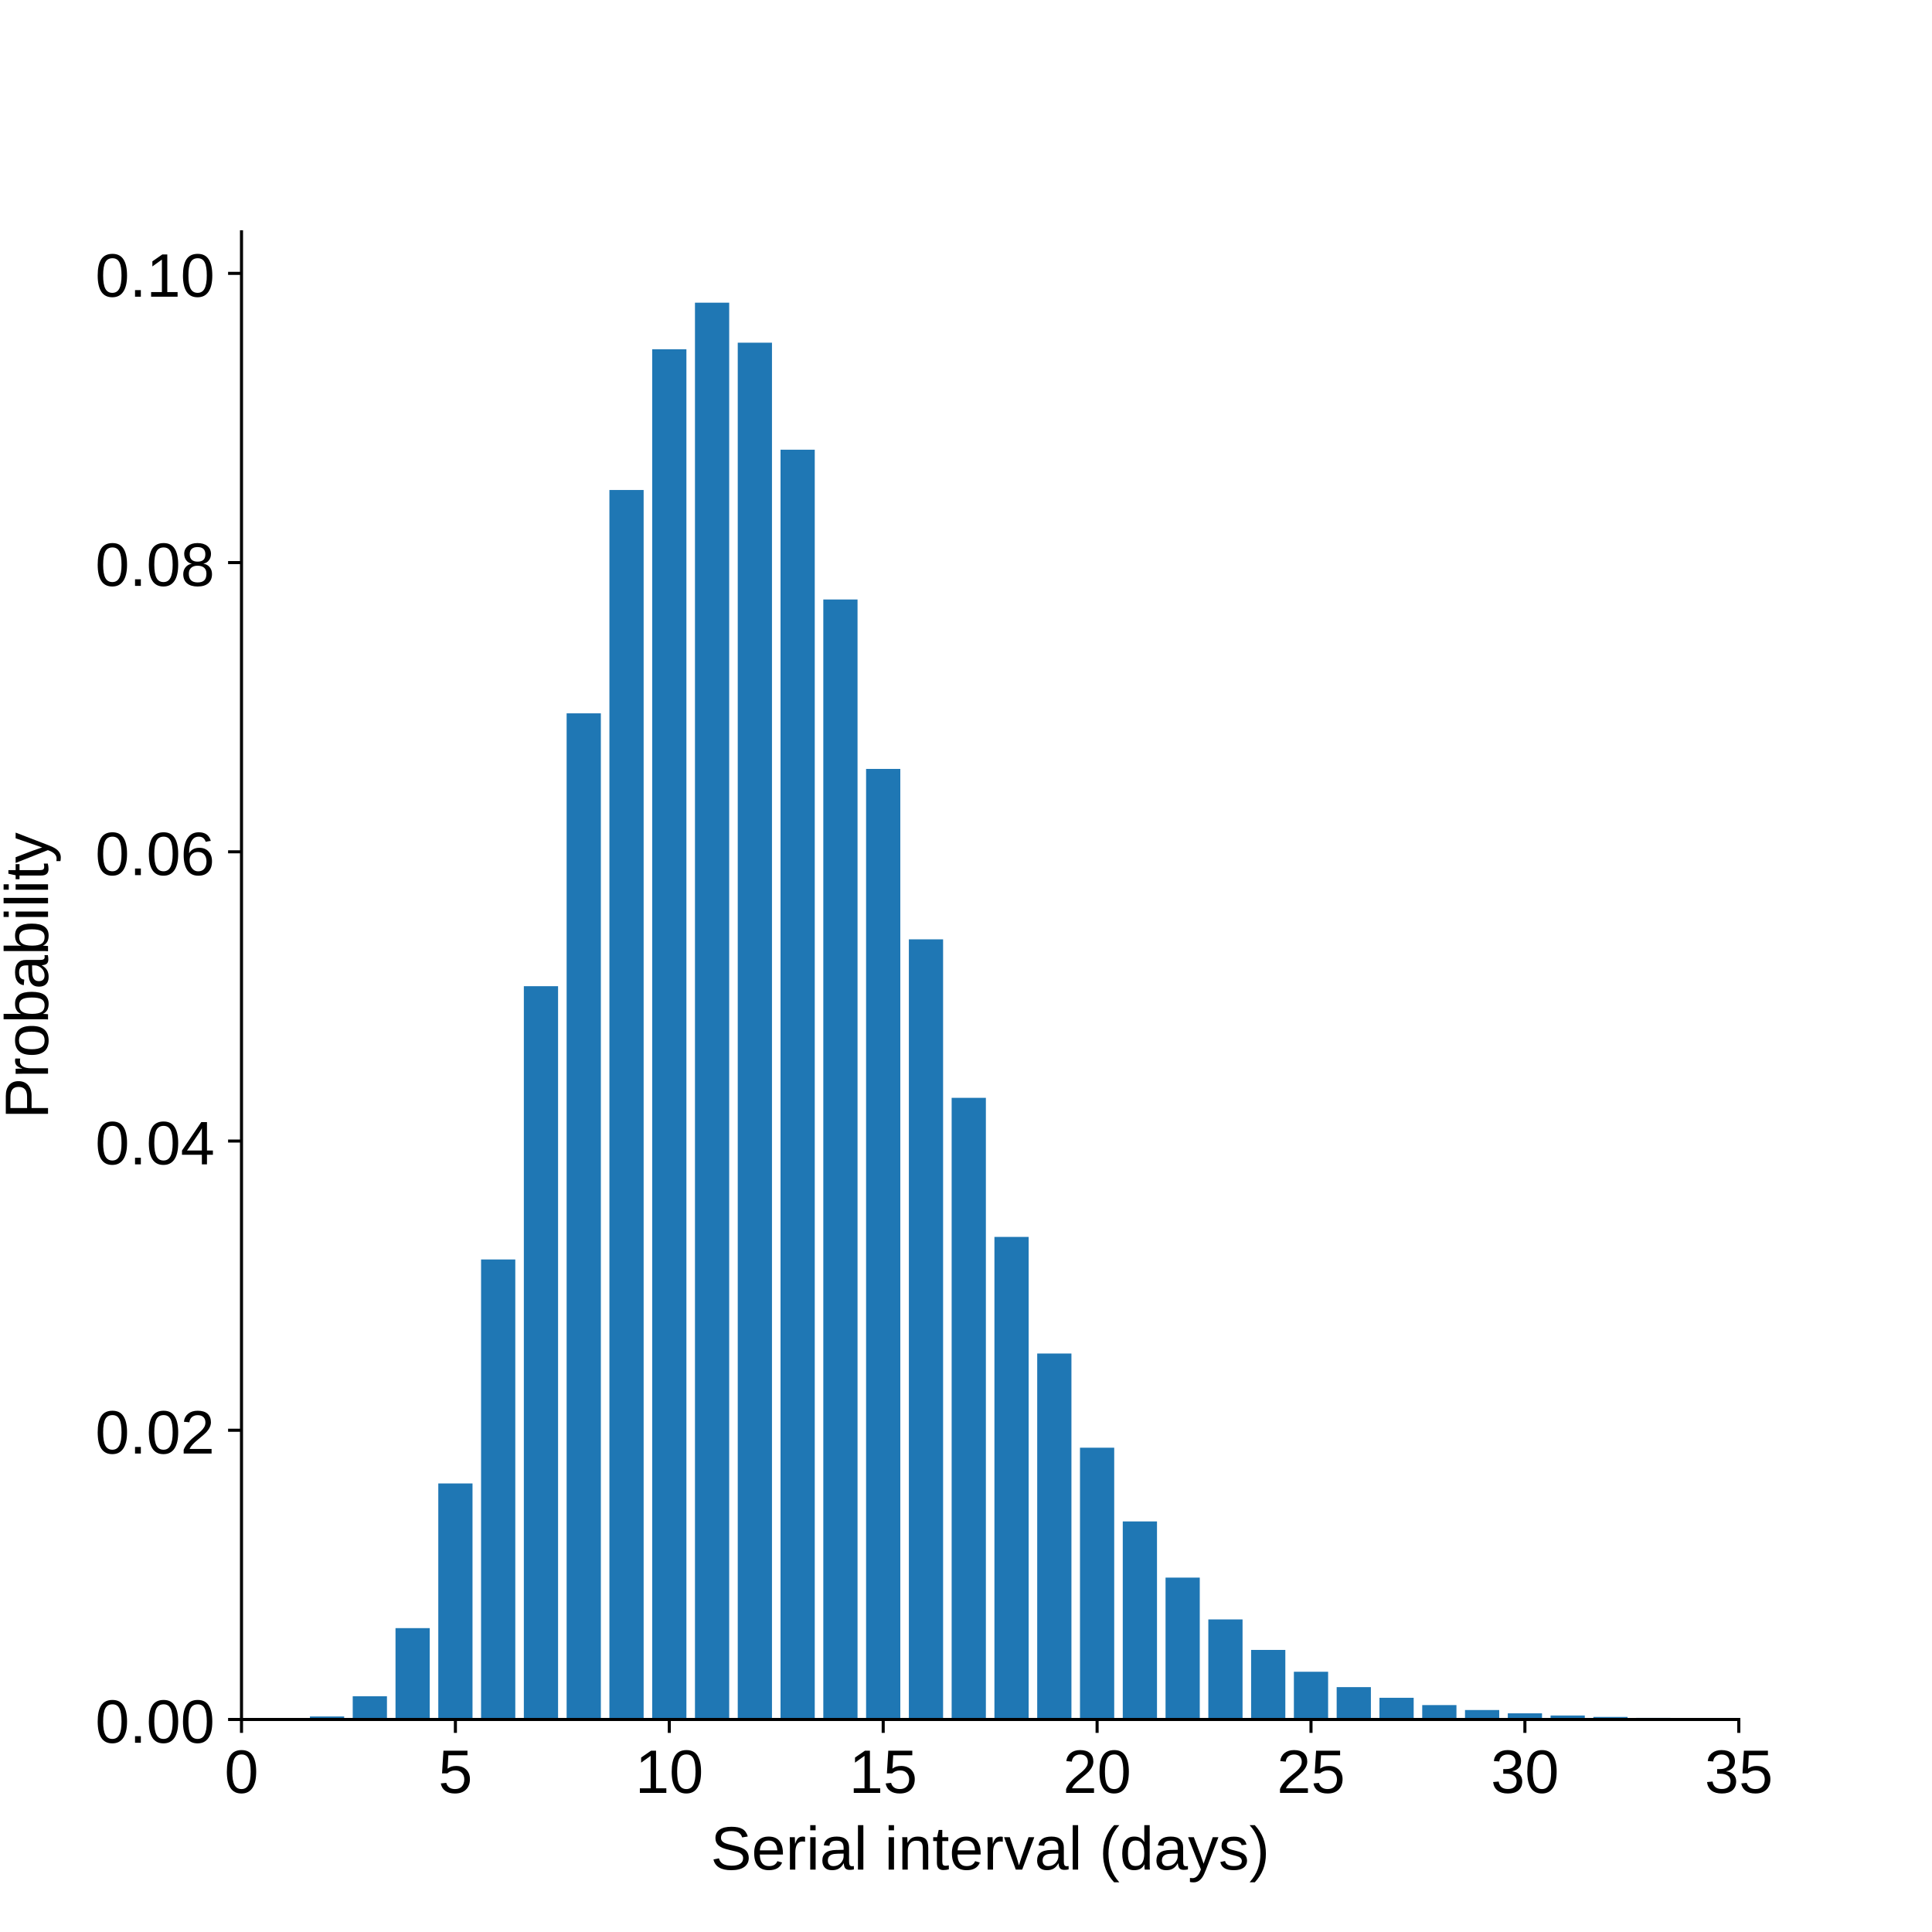
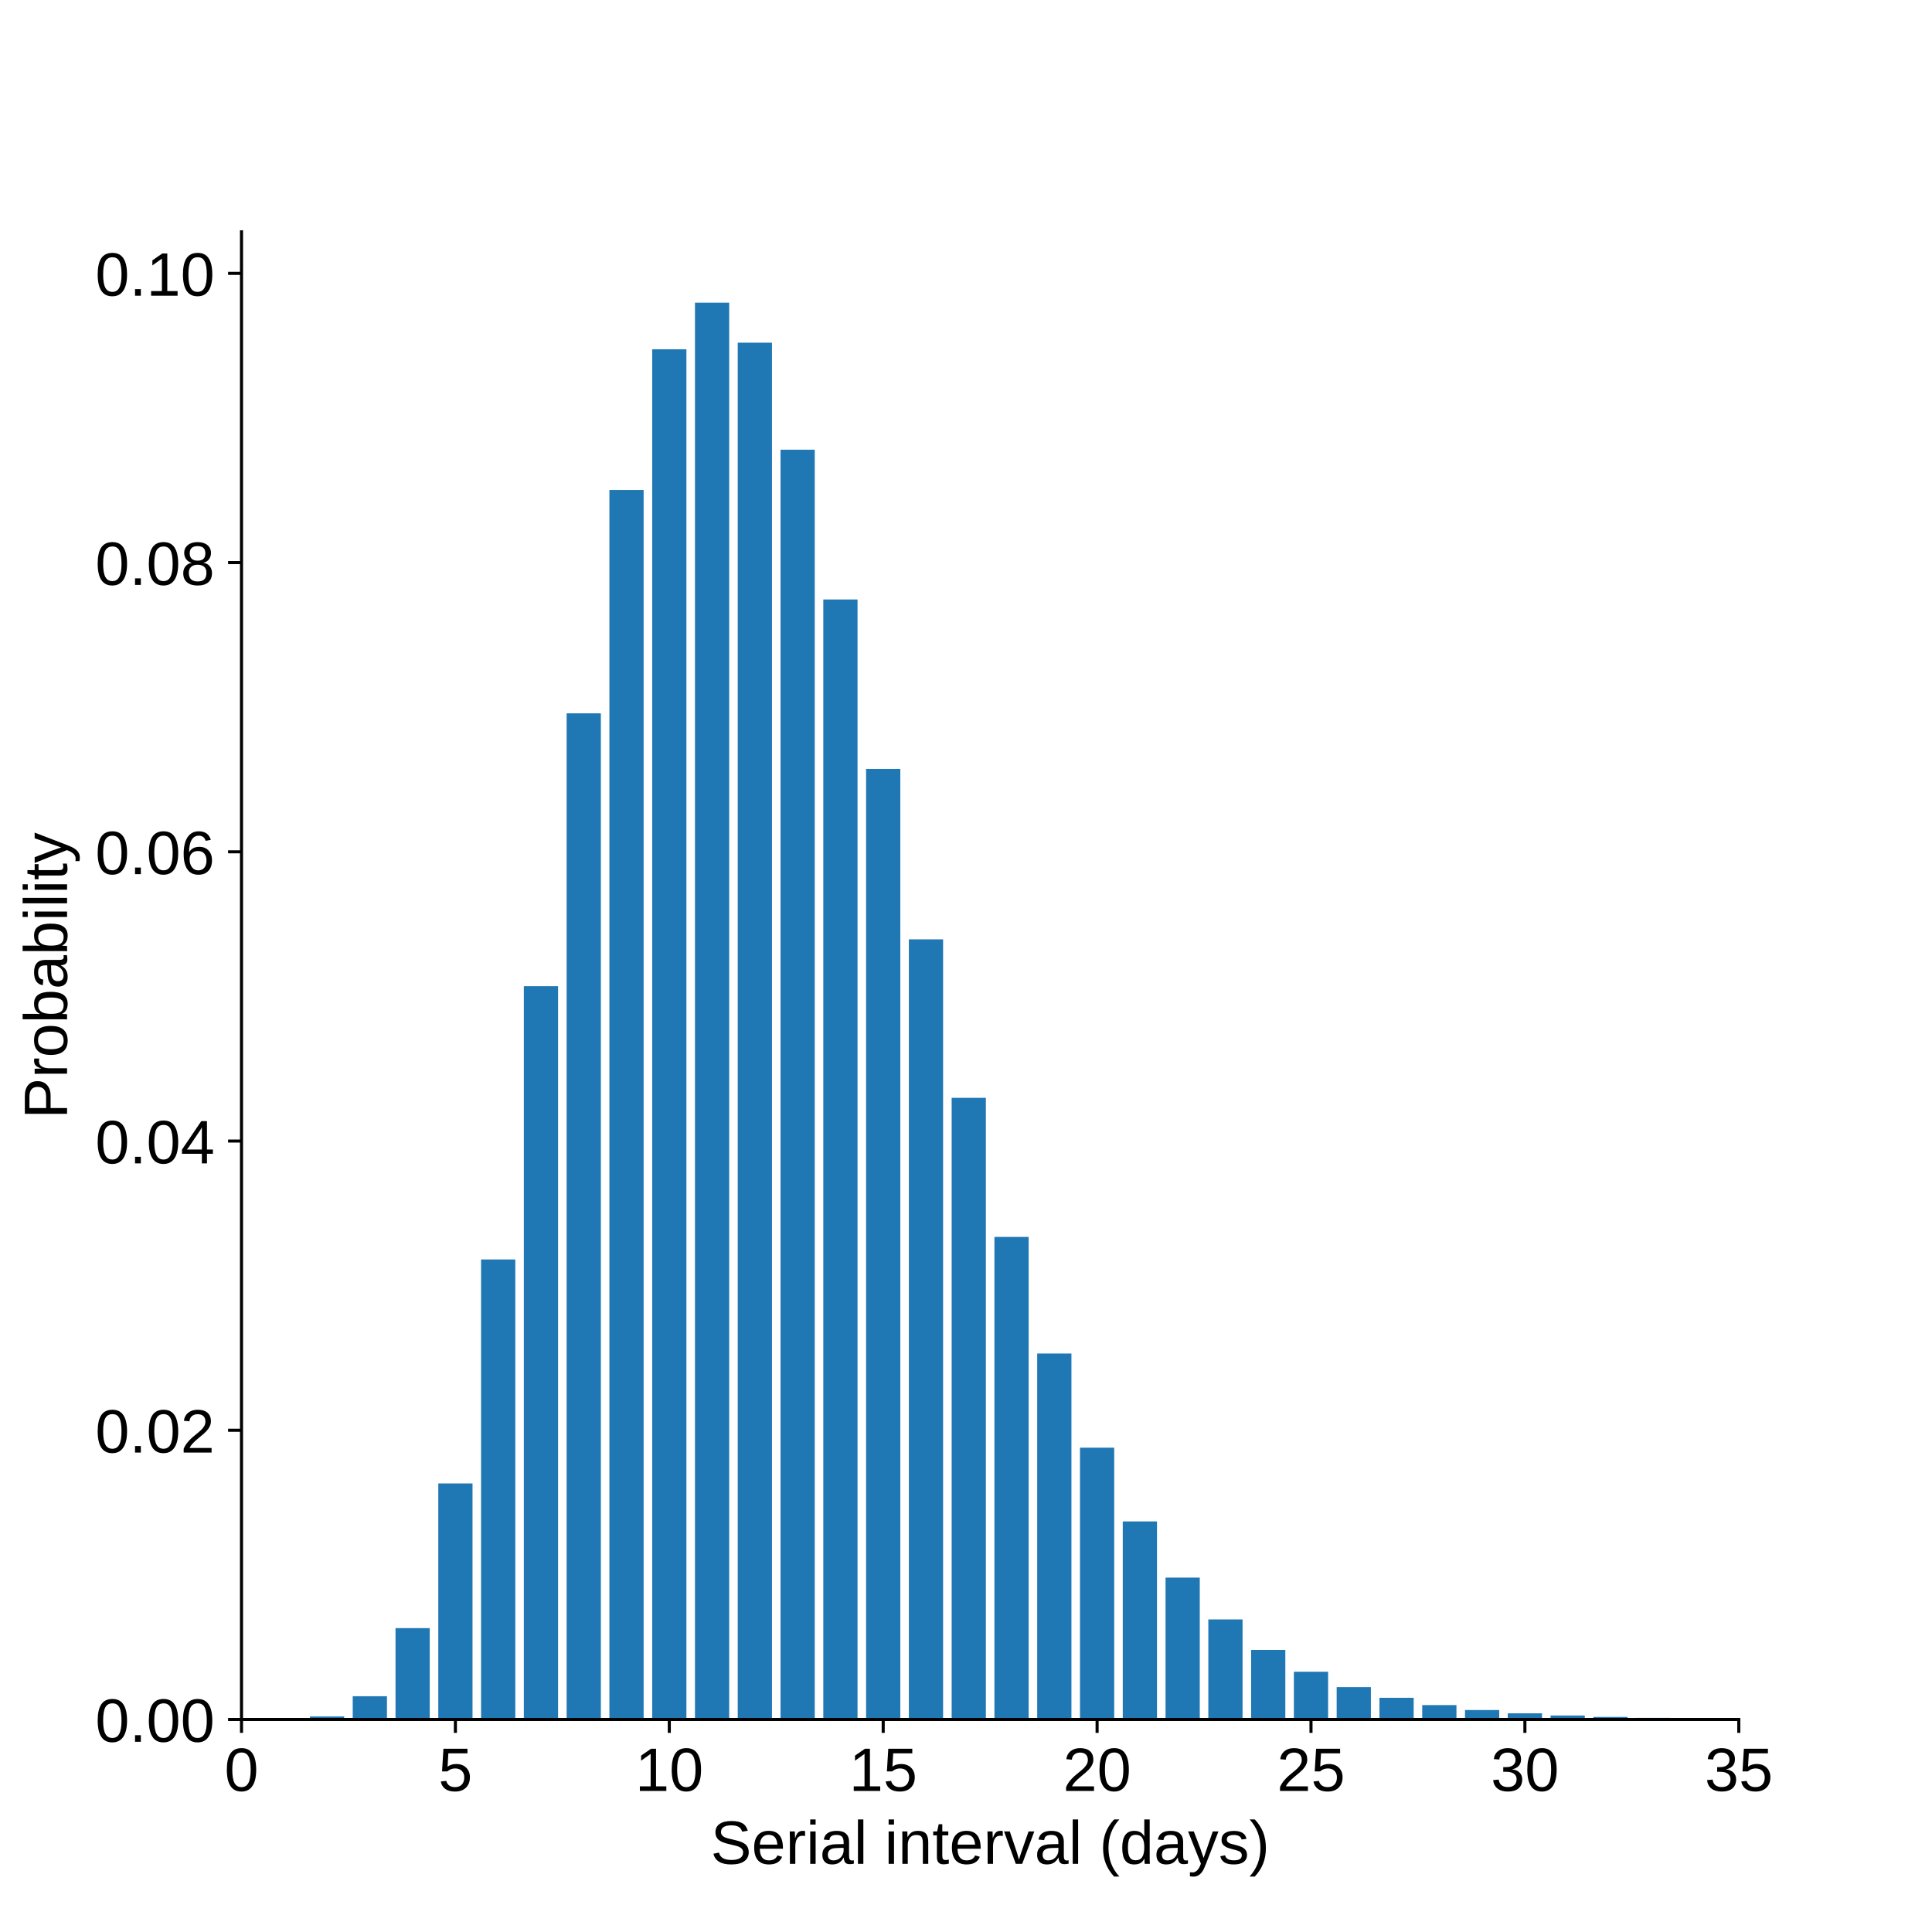
<svg xmlns="http://www.w3.org/2000/svg" xmlns:xlink="http://www.w3.org/1999/xlink" width="504pt" height="504pt" viewBox="0 0 504 504" version="1.1">
  <defs>
    <style type="text/css">*{stroke-linejoin: round; stroke-linecap: butt}</style>
  </defs>
  <g id="figure_1">
    <g id="patch_1">
      <path d="M 0 504  L 504 504  L 504 0  L 0 0  L 0 504  z " style="fill: none" />
    </g>
    <g id="axes_1">
      <g id="patch_2">
        <path d="M 63 448.56  L 453.6 448.56  L 453.6 60.48  L 63 60.48  L 63 448.56  z " style="fill: none" />
      </g>
      <g id="patch_3">
-         <path d="M 69.696 448.56  L 78.624 448.56  L 78.624 448.53  L 69.696 448.53  z " clip-path="url(#p884a2de67d)" style="fill: #1f77b4" />
+         <path d="M 69.696 448.56  L 78.624 448.56  L 78.624 448.53  L 69.696 448.53  z " clip-path="url(#p14787c0594)" style="fill: #1f77b4" />
      </g>
      <g id="patch_4">
-         <path d="M 80.856 448.56  L 89.784 448.56  L 89.784 447.774  L 80.856 447.774  z " clip-path="url(#p884a2de67d)" style="fill: #1f77b4" />
+         <path d="M 80.856 448.56  L 89.784 448.56  L 89.784 447.774  L 80.856 447.774  z " clip-path="url(#p14787c0594)" style="fill: #1f77b4" />
      </g>
      <g id="patch_5">
-         <path d="M 92.016 448.56  L 100.944 448.56  L 100.944 442.497  L 92.016 442.497  z " clip-path="url(#p884a2de67d)" style="fill: #1f77b4" />
+         <path d="M 92.016 448.56  L 100.944 448.56  L 100.944 442.497  L 92.016 442.497  z " clip-path="url(#p14787c0594)" style="fill: #1f77b4" />
      </g>
      <g id="patch_6">
-         <path d="M 103.176 448.56  L 112.104 448.56  L 112.104 424.728  L 103.176 424.728  z " clip-path="url(#p884a2de67d)" style="fill: #1f77b4" />
+         <path d="M 103.176 448.56  L 112.104 448.56  L 112.104 424.728  L 103.176 424.728  z " clip-path="url(#p14787c0594)" style="fill: #1f77b4" />
      </g>
      <g id="patch_7">
-         <path d="M 114.336 448.56  L 123.264 448.56  L 123.264 386.985  L 114.336 386.985  z " clip-path="url(#p884a2de67d)" style="fill: #1f77b4" />
+         <path d="M 114.336 448.56  L 123.264 448.56  L 123.264 386.985  L 114.336 386.985  z " clip-path="url(#p14787c0594)" style="fill: #1f77b4" />
      </g>
      <g id="patch_8">
-         <path d="M 125.496 448.56  L 134.424 448.56  L 134.424 328.556  L 125.496 328.556  z " clip-path="url(#p884a2de67d)" style="fill: #1f77b4" />
+         <path d="M 125.496 448.56  L 134.424 448.56  L 134.424 328.556  L 125.496 328.556  z " clip-path="url(#p14787c0594)" style="fill: #1f77b4" />
      </g>
      <g id="patch_9">
-         <path d="M 136.656 448.56  L 145.584 448.56  L 145.584 257.268  L 136.656 257.268  z " clip-path="url(#p884a2de67d)" style="fill: #1f77b4" />
+         <path d="M 136.656 448.56  L 145.584 448.56  L 145.584 257.268  L 136.656 257.268  z " clip-path="url(#p14787c0594)" style="fill: #1f77b4" />
      </g>
      <g id="patch_10">
-         <path d="M 147.816 448.56  L 156.744 448.56  L 156.744 186.087  L 147.816 186.087  z " clip-path="url(#p884a2de67d)" style="fill: #1f77b4" />
+         <path d="M 147.816 448.56  L 156.744 448.56  L 156.744 186.087  L 147.816 186.087  z " clip-path="url(#p14787c0594)" style="fill: #1f77b4" />
      </g>
      <g id="patch_11">
-         <path d="M 158.976 448.56  L 167.904 448.56  L 167.904 127.824  L 158.976 127.824  z " clip-path="url(#p884a2de67d)" style="fill: #1f77b4" />
+         <path d="M 158.976 448.56  L 167.904 448.56  L 167.904 127.824  L 158.976 127.824  z " clip-path="url(#p14787c0594)" style="fill: #1f77b4" />
      </g>
      <g id="patch_12">
-         <path d="M 170.136 448.56  L 179.064 448.56  L 179.064 91.117  L 170.136 91.117  z " clip-path="url(#p884a2de67d)" style="fill: #1f77b4" />
+         <path d="M 170.136 448.56  L 179.064 448.56  L 179.064 91.117  L 170.136 91.117  z " clip-path="url(#p14787c0594)" style="fill: #1f77b4" />
      </g>
      <g id="patch_13">
-         <path d="M 181.296 448.56  L 190.224 448.56  L 190.224 78.96  L 181.296 78.96  z " clip-path="url(#p884a2de67d)" style="fill: #1f77b4" />
+         <path d="M 181.296 448.56  L 190.224 448.56  L 190.224 78.96  L 181.296 78.96  z " clip-path="url(#p14787c0594)" style="fill: #1f77b4" />
      </g>
      <g id="patch_14">
-         <path d="M 192.456 448.56  L 201.384 448.56  L 201.384 89.396  L 192.456 89.396  z " clip-path="url(#p884a2de67d)" style="fill: #1f77b4" />
+         <path d="M 192.456 448.56  L 201.384 448.56  L 201.384 89.396  L 192.456 89.396  z " clip-path="url(#p14787c0594)" style="fill: #1f77b4" />
      </g>
      <g id="patch_15">
-         <path d="M 203.616 448.56  L 212.544 448.56  L 212.544 117.314  L 203.616 117.314  z " clip-path="url(#p884a2de67d)" style="fill: #1f77b4" />
+         <path d="M 203.616 448.56  L 212.544 448.56  L 212.544 117.314  L 203.616 117.314  z " clip-path="url(#p14787c0594)" style="fill: #1f77b4" />
      </g>
      <g id="patch_16">
-         <path d="M 214.776 448.56  L 223.704 448.56  L 223.704 156.389  L 214.776 156.389  z " clip-path="url(#p884a2de67d)" style="fill: #1f77b4" />
+         <path d="M 214.776 448.56  L 223.704 448.56  L 223.704 156.389  L 214.776 156.389  z " clip-path="url(#p14787c0594)" style="fill: #1f77b4" />
      </g>
      <g id="patch_17">
-         <path d="M 225.936 448.56  L 234.864 448.56  L 234.864 200.587  L 225.936 200.587  z " clip-path="url(#p884a2de67d)" style="fill: #1f77b4" />
+         <path d="M 225.936 448.56  L 234.864 448.56  L 234.864 200.587  L 225.936 200.587  z " clip-path="url(#p14787c0594)" style="fill: #1f77b4" />
      </g>
      <g id="patch_18">
-         <path d="M 237.096 448.56  L 246.024 448.56  L 246.024 245.046  L 237.096 245.046  z " clip-path="url(#p884a2de67d)" style="fill: #1f77b4" />
+         <path d="M 237.096 448.56  L 246.024 448.56  L 246.024 245.046  L 237.096 245.046  z " clip-path="url(#p14787c0594)" style="fill: #1f77b4" />
      </g>
      <g id="patch_19">
-         <path d="M 248.256 448.56  L 257.184 448.56  L 257.184 286.391  L 248.256 286.391  z " clip-path="url(#p884a2de67d)" style="fill: #1f77b4" />
+         <path d="M 248.256 448.56  L 257.184 448.56  L 257.184 286.391  L 248.256 286.391  z " clip-path="url(#p14787c0594)" style="fill: #1f77b4" />
      </g>
      <g id="patch_20">
-         <path d="M 259.416 448.56  L 268.344 448.56  L 268.344 322.673  L 259.416 322.673  z " clip-path="url(#p884a2de67d)" style="fill: #1f77b4" />
+         <path d="M 259.416 448.56  L 268.344 448.56  L 268.344 322.673  L 259.416 322.673  z " clip-path="url(#p14787c0594)" style="fill: #1f77b4" />
      </g>
      <g id="patch_21">
-         <path d="M 270.576 448.56  L 279.504 448.56  L 279.504 353.092  L 270.576 353.092  z " clip-path="url(#p884a2de67d)" style="fill: #1f77b4" />
+         <path d="M 270.576 448.56  L 279.504 448.56  L 279.504 353.092  L 270.576 353.092  z " clip-path="url(#p14787c0594)" style="fill: #1f77b4" />
      </g>
      <g id="patch_22">
-         <path d="M 281.736 448.56  L 290.664 448.56  L 290.664 377.661  L 281.736 377.661  z " clip-path="url(#p884a2de67d)" style="fill: #1f77b4" />
+         <path d="M 281.736 448.56  L 290.664 448.56  L 290.664 377.661  L 281.736 377.661  z " clip-path="url(#p14787c0594)" style="fill: #1f77b4" />
      </g>
      <g id="patch_23">
-         <path d="M 292.896 448.56  L 301.824 448.56  L 301.824 396.894  L 292.896 396.894  z " clip-path="url(#p884a2de67d)" style="fill: #1f77b4" />
+         <path d="M 292.896 448.56  L 301.824 448.56  L 301.824 396.894  L 292.896 396.894  z " clip-path="url(#p14787c0594)" style="fill: #1f77b4" />
      </g>
      <g id="patch_24">
-         <path d="M 304.056 448.56  L 312.984 448.56  L 312.984 411.549  L 304.056 411.549  z " clip-path="url(#p884a2de67d)" style="fill: #1f77b4" />
+         <path d="M 304.056 448.56  L 312.984 448.56  L 312.984 411.549  L 304.056 411.549  z " clip-path="url(#p14787c0594)" style="fill: #1f77b4" />
      </g>
      <g id="patch_25">
-         <path d="M 315.216 448.56  L 324.144 448.56  L 324.144 422.459  L 315.216 422.459  z " clip-path="url(#p884a2de67d)" style="fill: #1f77b4" />
+         <path d="M 315.216 448.56  L 324.144 448.56  L 324.144 422.459  L 315.216 422.459  z " clip-path="url(#p14787c0594)" style="fill: #1f77b4" />
      </g>
      <g id="patch_26">
-         <path d="M 326.376 448.56  L 335.304 448.56  L 335.304 430.414  L 326.376 430.414  z " clip-path="url(#p884a2de67d)" style="fill: #1f77b4" />
+         <path d="M 326.376 448.56  L 335.304 448.56  L 335.304 430.414  L 326.376 430.414  z " clip-path="url(#p14787c0594)" style="fill: #1f77b4" />
      </g>
      <g id="patch_27">
-         <path d="M 337.536 448.56  L 346.464 448.56  L 346.464 436.109  L 337.536 436.109  z " clip-path="url(#p884a2de67d)" style="fill: #1f77b4" />
+         <path d="M 337.536 448.56  L 346.464 448.56  L 346.464 436.109  L 337.536 436.109  z " clip-path="url(#p14787c0594)" style="fill: #1f77b4" />
      </g>
      <g id="patch_28">
-         <path d="M 348.696 448.56  L 357.624 448.56  L 357.624 440.12  L 348.696 440.12  z " clip-path="url(#p884a2de67d)" style="fill: #1f77b4" />
+         <path d="M 348.696 448.56  L 357.624 448.56  L 357.624 440.12  L 348.696 440.12  z " clip-path="url(#p14787c0594)" style="fill: #1f77b4" />
      </g>
      <g id="patch_29">
-         <path d="M 359.856 448.56  L 368.784 448.56  L 368.784 442.902  L 359.856 442.902  z " clip-path="url(#p884a2de67d)" style="fill: #1f77b4" />
+         <path d="M 359.856 448.56  L 368.784 448.56  L 368.784 442.902  L 359.856 442.902  z " clip-path="url(#p14787c0594)" style="fill: #1f77b4" />
      </g>
      <g id="patch_30">
-         <path d="M 371.016 448.56  L 379.944 448.56  L 379.944 444.806  L 371.016 444.806  z " clip-path="url(#p884a2de67d)" style="fill: #1f77b4" />
+         <path d="M 371.016 448.56  L 379.944 448.56  L 379.944 444.806  L 371.016 444.806  z " clip-path="url(#p14787c0594)" style="fill: #1f77b4" />
      </g>
      <g id="patch_31">
-         <path d="M 382.176 448.56  L 391.104 448.56  L 391.104 446.094  L 382.176 446.094  z " clip-path="url(#p884a2de67d)" style="fill: #1f77b4" />
+         <path d="M 382.176 448.56  L 391.104 448.56  L 391.104 446.094  L 382.176 446.094  z " clip-path="url(#p14787c0594)" style="fill: #1f77b4" />
      </g>
      <g id="patch_32">
-         <path d="M 393.336 448.56  L 402.264 448.56  L 402.264 446.954  L 393.336 446.954  z " clip-path="url(#p884a2de67d)" style="fill: #1f77b4" />
+         <path d="M 393.336 448.56  L 402.264 448.56  L 402.264 446.954  L 393.336 446.954  z " clip-path="url(#p14787c0594)" style="fill: #1f77b4" />
      </g>
      <g id="patch_33">
-         <path d="M 404.496 448.56  L 413.424 448.56  L 413.424 447.523  L 404.496 447.523  z " clip-path="url(#p884a2de67d)" style="fill: #1f77b4" />
+         <path d="M 404.496 448.56  L 413.424 448.56  L 413.424 447.523  L 404.496 447.523  z " clip-path="url(#p14787c0594)" style="fill: #1f77b4" />
      </g>
      <g id="patch_34">
-         <path d="M 415.656 448.56  L 424.584 448.56  L 424.584 447.896  L 415.656 447.896  z " clip-path="url(#p884a2de67d)" style="fill: #1f77b4" />
+         <path d="M 415.656 448.56  L 424.584 448.56  L 424.584 447.896  L 415.656 447.896  z " clip-path="url(#p14787c0594)" style="fill: #1f77b4" />
      </g>
      <g id="patch_35">
-         <path d="M 426.816 448.56  L 435.744 448.56  L 435.744 448.138  L 426.816 448.138  z " clip-path="url(#p884a2de67d)" style="fill: #1f77b4" />
+         <path d="M 426.816 448.56  L 435.744 448.56  L 435.744 448.138  L 426.816 448.138  z " clip-path="url(#p14787c0594)" style="fill: #1f77b4" />
      </g>
      <g id="patch_36">
-         <path d="M 437.976 448.56  L 446.904 448.56  L 446.904 448.293  L 437.976 448.293  z " clip-path="url(#p884a2de67d)" style="fill: #1f77b4" />
+         <path d="M 437.976 448.56  L 446.904 448.56  L 446.904 448.293  L 437.976 448.293  z " clip-path="url(#p14787c0594)" style="fill: #1f77b4" />
      </g>
      <g id="patch_37">
-         <path d="M 449.136 448.56  L 458.064 448.56  L 458.064 448.393  L 449.136 448.393  z " clip-path="url(#p884a2de67d)" style="fill: #1f77b4" />
+         <path d="M 449.136 448.56  L 458.064 448.56  L 458.064 448.393  L 449.136 448.393  z " clip-path="url(#p14787c0594)" style="fill: #1f77b4" />
      </g>
      <g id="patch_38">
-         <path d="M 460.296 448.56  L 469.224 448.56  L 469.224 448.456  L 460.296 448.456  z " clip-path="url(#p884a2de67d)" style="fill: #1f77b4" />
+         <path d="M 460.296 448.56  L 469.224 448.56  L 469.224 448.456  L 460.296 448.456  z " clip-path="url(#p14787c0594)" style="fill: #1f77b4" />
      </g>
      <g id="patch_39">
-         <path d="M 471.456 448.56  L 480.384 448.56  L 480.384 448.495  L 471.456 448.495  z " clip-path="url(#p884a2de67d)" style="fill: #1f77b4" />
+         <path d="M 471.456 448.56  L 480.384 448.56  L 480.384 448.495  L 471.456 448.495  z " clip-path="url(#p14787c0594)" style="fill: #1f77b4" />
      </g>
      <g id="patch_40">
-         <path d="M 482.616 448.56  L 491.544 448.56  L 491.544 448.52  L 482.616 448.52  z " clip-path="url(#p884a2de67d)" style="fill: #1f77b4" />
+         <path d="M 482.616 448.56  L 491.544 448.56  L 491.544 448.52  L 482.616 448.52  z " clip-path="url(#p14787c0594)" style="fill: #1f77b4" />
      </g>
      <g id="patch_41">
-         <path d="M 493.776 448.56  L 502.704 448.56  L 502.704 448.536  L 493.776 448.536  z " clip-path="url(#p884a2de67d)" style="fill: #1f77b4" />
+         <path d="M 493.776 448.56  L 502.704 448.56  L 502.704 448.536  L 493.776 448.536  z " clip-path="url(#p14787c0594)" style="fill: #1f77b4" />
      </g>
      <g id="patch_42">
-         <path d="M 504.936 448.56  L 513.864 448.56  L 513.864 448.522  L 504.936 448.522  z " clip-path="url(#p884a2de67d)" style="fill: #1f77b4" />
+         <path d="M 504.936 448.56  L 513.864 448.56  L 513.864 448.522  L 504.936 448.522  z " clip-path="url(#p14787c0594)" style="fill: #1f77b4" />
      </g>
      <g id="matplotlib.axis_1">
        <g id="xtick_1">
          <g id="line2d_1">
            <defs>
-               <path id="m75847513ae" d="M 0 0  L 0 3.5  " style="stroke: #000000; stroke-width: 0.8" />
+               <path id="m6ec22b95ac" d="M 0 0  L 0 3.5  " style="stroke: #000000; stroke-width: 0.8" />
            </defs>
            <g>
-               <use xlink:href="#m75847513ae" x="63" y="448.56" style="stroke: #000000; stroke-width: 0.8" />
+               <use xlink:href="#m6ec22b95ac" x="63" y="448.56" style="stroke: #000000; stroke-width: 0.8" />
            </g>
          </g>
          <g id="text_1">
-             <text style="font-size: 16px; font-family: 'Arial', sans-serif; text-anchor: middle" x="63" y="467.716" transform="rotate(-0 63 467.7163)">0</text>
+             <text style="font-size: 16px; font-family: 'Arial', sans-serif; text-anchor: middle" x="63" y="467.208" transform="rotate(-0 63 467.2084)">0</text>
          </g>
        </g>
        <g id="xtick_2">
          <g id="line2d_2">
            <g>
-               <use xlink:href="#m75847513ae" x="118.8" y="448.56" style="stroke: #000000; stroke-width: 0.8" />
+               <use xlink:href="#m6ec22b95ac" x="118.8" y="448.56" style="stroke: #000000; stroke-width: 0.8" />
            </g>
          </g>
          <g id="text_2">
-             <text style="font-size: 16px; font-family: 'Arial', sans-serif; text-anchor: middle" x="118.8" y="467.716" transform="rotate(-0 118.8 467.7163)">5</text>
+             <text style="font-size: 16px; font-family: 'Arial', sans-serif; text-anchor: middle" x="118.8" y="467.208" transform="rotate(-0 118.8 467.2084)">5</text>
          </g>
        </g>
        <g id="xtick_3">
          <g id="line2d_3">
            <g>
-               <use xlink:href="#m75847513ae" x="174.6" y="448.56" style="stroke: #000000; stroke-width: 0.8" />
+               <use xlink:href="#m6ec22b95ac" x="174.6" y="448.56" style="stroke: #000000; stroke-width: 0.8" />
            </g>
          </g>
          <g id="text_3">
-             <text style="font-size: 16px; font-family: 'Arial', sans-serif; text-anchor: middle" x="174.6" y="467.716" transform="rotate(-0 174.6 467.7163)">10</text>
+             <text style="font-size: 16px; font-family: 'Arial', sans-serif; text-anchor: middle" x="174.6" y="467.208" transform="rotate(-0 174.6 467.2084)">10</text>
          </g>
        </g>
        <g id="xtick_4">
          <g id="line2d_4">
            <g>
-               <use xlink:href="#m75847513ae" x="230.4" y="448.56" style="stroke: #000000; stroke-width: 0.8" />
+               <use xlink:href="#m6ec22b95ac" x="230.4" y="448.56" style="stroke: #000000; stroke-width: 0.8" />
            </g>
          </g>
          <g id="text_4">
-             <text style="font-size: 16px; font-family: 'Arial', sans-serif; text-anchor: middle" x="230.4" y="467.716" transform="rotate(-0 230.4 467.7163)">15</text>
+             <text style="font-size: 16px; font-family: 'Arial', sans-serif; text-anchor: middle" x="230.4" y="467.208" transform="rotate(-0 230.4 467.2084)">15</text>
          </g>
        </g>
        <g id="xtick_5">
          <g id="line2d_5">
            <g>
-               <use xlink:href="#m75847513ae" x="286.2" y="448.56" style="stroke: #000000; stroke-width: 0.8" />
+               <use xlink:href="#m6ec22b95ac" x="286.2" y="448.56" style="stroke: #000000; stroke-width: 0.8" />
            </g>
          </g>
          <g id="text_5">
-             <text style="font-size: 16px; font-family: 'Arial', sans-serif; text-anchor: middle" x="286.2" y="467.716" transform="rotate(-0 286.2 467.7163)">20</text>
+             <text style="font-size: 16px; font-family: 'Arial', sans-serif; text-anchor: middle" x="286.2" y="467.208" transform="rotate(-0 286.2 467.2084)">20</text>
          </g>
        </g>
        <g id="xtick_6">
          <g id="line2d_6">
            <g>
-               <use xlink:href="#m75847513ae" x="342" y="448.56" style="stroke: #000000; stroke-width: 0.8" />
+               <use xlink:href="#m6ec22b95ac" x="342" y="448.56" style="stroke: #000000; stroke-width: 0.8" />
            </g>
          </g>
          <g id="text_6">
-             <text style="font-size: 16px; font-family: 'Arial', sans-serif; text-anchor: middle" x="342" y="467.716" transform="rotate(-0 342 467.7163)">25</text>
+             <text style="font-size: 16px; font-family: 'Arial', sans-serif; text-anchor: middle" x="342" y="467.208" transform="rotate(-0 342 467.2084)">25</text>
          </g>
        </g>
        <g id="xtick_7">
          <g id="line2d_7">
            <g>
-               <use xlink:href="#m75847513ae" x="397.8" y="448.56" style="stroke: #000000; stroke-width: 0.8" />
+               <use xlink:href="#m6ec22b95ac" x="397.8" y="448.56" style="stroke: #000000; stroke-width: 0.8" />
            </g>
          </g>
          <g id="text_7">
-             <text style="font-size: 16px; font-family: 'Arial', sans-serif; text-anchor: middle" x="397.8" y="467.716" transform="rotate(-0 397.8 467.7163)">30</text>
+             <text style="font-size: 16px; font-family: 'Arial', sans-serif; text-anchor: middle" x="397.8" y="467.208" transform="rotate(-0 397.8 467.2084)">30</text>
          </g>
        </g>
        <g id="xtick_8">
          <g id="line2d_8">
            <g>
-               <use xlink:href="#m75847513ae" x="453.6" y="448.56" style="stroke: #000000; stroke-width: 0.8" />
+               <use xlink:href="#m6ec22b95ac" x="453.6" y="448.56" style="stroke: #000000; stroke-width: 0.8" />
            </g>
          </g>
          <g id="text_8">
-             <text style="font-size: 16px; font-family: 'Arial', sans-serif; text-anchor: middle" x="453.6" y="467.716" transform="rotate(-0 453.6 467.7163)">35</text>
+             <text style="font-size: 16px; font-family: 'Arial', sans-serif; text-anchor: middle" x="453.6" y="467.208" transform="rotate(-0 453.6 467.2084)">35</text>
          </g>
        </g>
        <g id="text_9">
-           <text style="font-size: 16px; font-family: 'Arial', sans-serif; text-anchor: middle" x="258.3" y="487.717" transform="rotate(-0 258.3 487.7175)">Serial interval (days)</text>
+           <text style="font-size: 16px; font-family: 'Arial', sans-serif; text-anchor: middle" x="258.3" y="486.224" transform="rotate(-0 258.3 486.2241)">Serial interval (days)</text>
        </g>
      </g>
      <g id="matplotlib.axis_2">
        <g id="ytick_1">
          <g id="line2d_9">
            <defs>
-               <path id="m2e8db0d33c" d="M 0 0  L -3.5 0  " style="stroke: #000000; stroke-width: 0.8" />
+               <path id="m29e079755f" d="M 0 0  L -3.5 0  " style="stroke: #000000; stroke-width: 0.8" />
            </defs>
            <g>
-               <use xlink:href="#m2e8db0d33c" x="63" y="448.56" style="stroke: #000000; stroke-width: 0.8" />
+               <use xlink:href="#m29e079755f" x="63" y="448.56" style="stroke: #000000; stroke-width: 0.8" />
            </g>
          </g>
          <g id="text_10">
-             <text style="font-size: 16px; font-family: 'Arial', sans-serif; text-anchor: end" x="56" y="454.638" transform="rotate(-0 56 454.6381)">0.00</text>
+             <text style="font-size: 16px; font-family: 'Arial', sans-serif; text-anchor: end" x="56" y="454.384" transform="rotate(-0 56 454.3842)">0.00</text>
          </g>
        </g>
        <g id="ytick_2">
          <g id="line2d_10">
            <g>
-               <use xlink:href="#m2e8db0d33c" x="63" y="373.111" style="stroke: #000000; stroke-width: 0.8" />
+               <use xlink:href="#m29e079755f" x="63" y="373.111" style="stroke: #000000; stroke-width: 0.8" />
            </g>
          </g>
          <g id="text_11">
-             <text style="font-size: 16px; font-family: 'Arial', sans-serif; text-anchor: end" x="56" y="379.189" transform="rotate(-0 56 379.189)">0.02</text>
+             <text style="font-size: 16px; font-family: 'Arial', sans-serif; text-anchor: end" x="56" y="378.935" transform="rotate(-0 56 378.9351)">0.02</text>
          </g>
        </g>
        <g id="ytick_3">
          <g id="line2d_11">
            <g>
-               <use xlink:href="#m2e8db0d33c" x="63" y="297.662" style="stroke: #000000; stroke-width: 0.8" />
+               <use xlink:href="#m29e079755f" x="63" y="297.662" style="stroke: #000000; stroke-width: 0.8" />
            </g>
          </g>
          <g id="text_12">
-             <text style="font-size: 16px; font-family: 'Arial', sans-serif; text-anchor: end" x="56" y="303.74" transform="rotate(-0 56 303.74)">0.04</text>
+             <text style="font-size: 16px; font-family: 'Arial', sans-serif; text-anchor: end" x="56" y="303.486" transform="rotate(-0 56 303.4861)">0.04</text>
          </g>
        </g>
        <g id="ytick_4">
          <g id="line2d_12">
            <g>
-               <use xlink:href="#m2e8db0d33c" x="63" y="222.213" style="stroke: #000000; stroke-width: 0.8" />
+               <use xlink:href="#m29e079755f" x="63" y="222.213" style="stroke: #000000; stroke-width: 0.8" />
            </g>
          </g>
          <g id="text_13">
-             <text style="font-size: 16px; font-family: 'Arial', sans-serif; text-anchor: end" x="56" y="228.291" transform="rotate(-0 56 228.2909)">0.06</text>
+             <text style="font-size: 16px; font-family: 'Arial', sans-serif; text-anchor: end" x="56" y="228.037" transform="rotate(-0 56 228.037)">0.06</text>
          </g>
        </g>
        <g id="ytick_5">
          <g id="line2d_13">
            <g>
-               <use xlink:href="#m2e8db0d33c" x="63" y="146.764" style="stroke: #000000; stroke-width: 0.8" />
+               <use xlink:href="#m29e079755f" x="63" y="146.764" style="stroke: #000000; stroke-width: 0.8" />
            </g>
          </g>
          <g id="text_14">
-             <text style="font-size: 16px; font-family: 'Arial', sans-serif; text-anchor: end" x="56" y="152.842" transform="rotate(-0 56 152.8418)">0.08</text>
+             <text style="font-size: 16px; font-family: 'Arial', sans-serif; text-anchor: end" x="56" y="152.588" transform="rotate(-0 56 152.5879)">0.08</text>
          </g>
        </g>
        <g id="ytick_6">
          <g id="line2d_14">
            <g>
-               <use xlink:href="#m2e8db0d33c" x="63" y="71.315" style="stroke: #000000; stroke-width: 0.8" />
+               <use xlink:href="#m29e079755f" x="63" y="71.315" style="stroke: #000000; stroke-width: 0.8" />
            </g>
          </g>
          <g id="text_15">
-             <text style="font-size: 16px; font-family: 'Arial', sans-serif; text-anchor: end" x="56" y="77.393" transform="rotate(-0 56 77.39271)">0.10</text>
+             <text style="font-size: 16px; font-family: 'Arial', sans-serif; text-anchor: end" x="56" y="77.139" transform="rotate(-0 56 77.1388)">0.10</text>
          </g>
        </g>
        <g id="text_16">
-           <text style="font-size: 16px; font-family: 'Arial', sans-serif; text-anchor: middle" x="12.531" y="254.52" transform="rotate(-90 12.53125 254.52)">Probability</text>
+           <text style="font-size: 16px; font-family: 'Arial', sans-serif; text-anchor: middle" x="17.495" y="254.52" transform="rotate(-90 17.495 254.52)">Probability</text>
        </g>
      </g>
      <g id="patch_43">
        <path d="M 63 448.56  L 63 60.48  " style="fill: none; stroke: #000000; stroke-width: 0.8; stroke-linejoin: miter; stroke-linecap: square" />
      </g>
      <g id="patch_44">
        <path d="M 63 448.56  L 453.6 448.56  " style="fill: none; stroke: #000000; stroke-width: 0.8; stroke-linejoin: miter; stroke-linecap: square" />
      </g>
    </g>
  </g>
  <defs>
-     <clipPath id="p884a2de67d">
+     <clipPath id="p14787c0594">
      <rect x="63" y="60.48" width="390.6" height="388.08" />
    </clipPath>
  </defs>
</svg>
